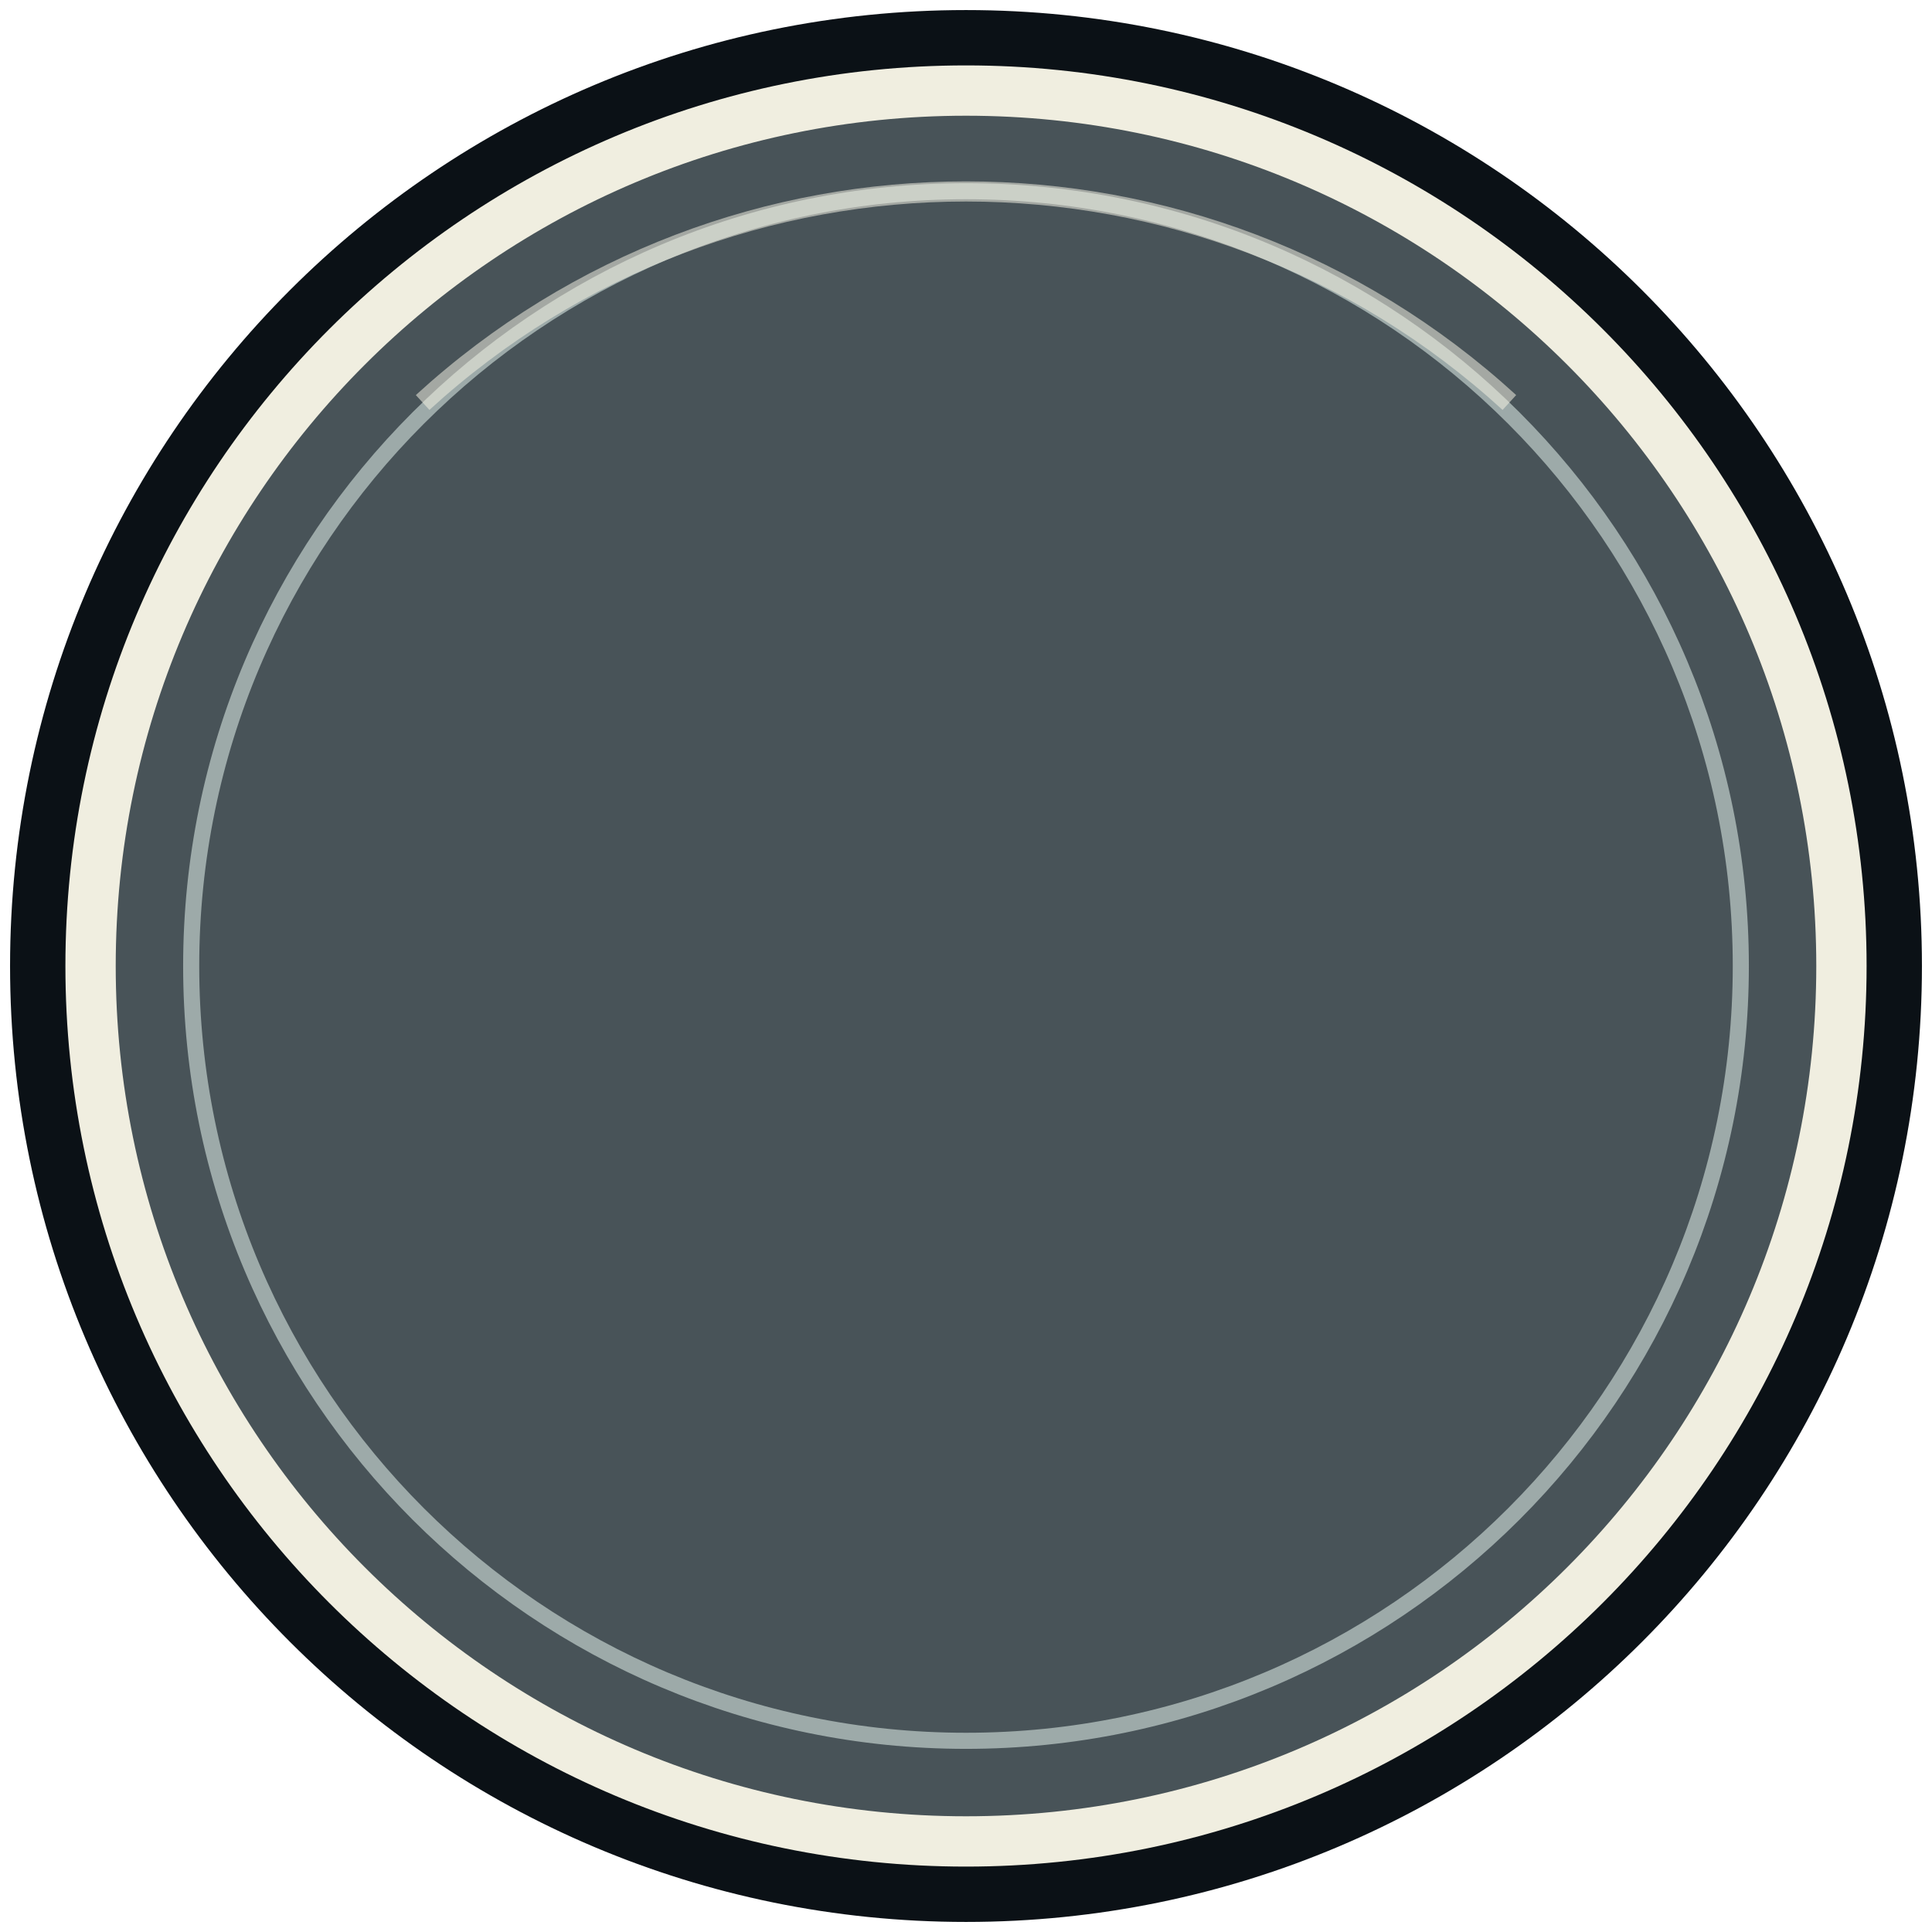
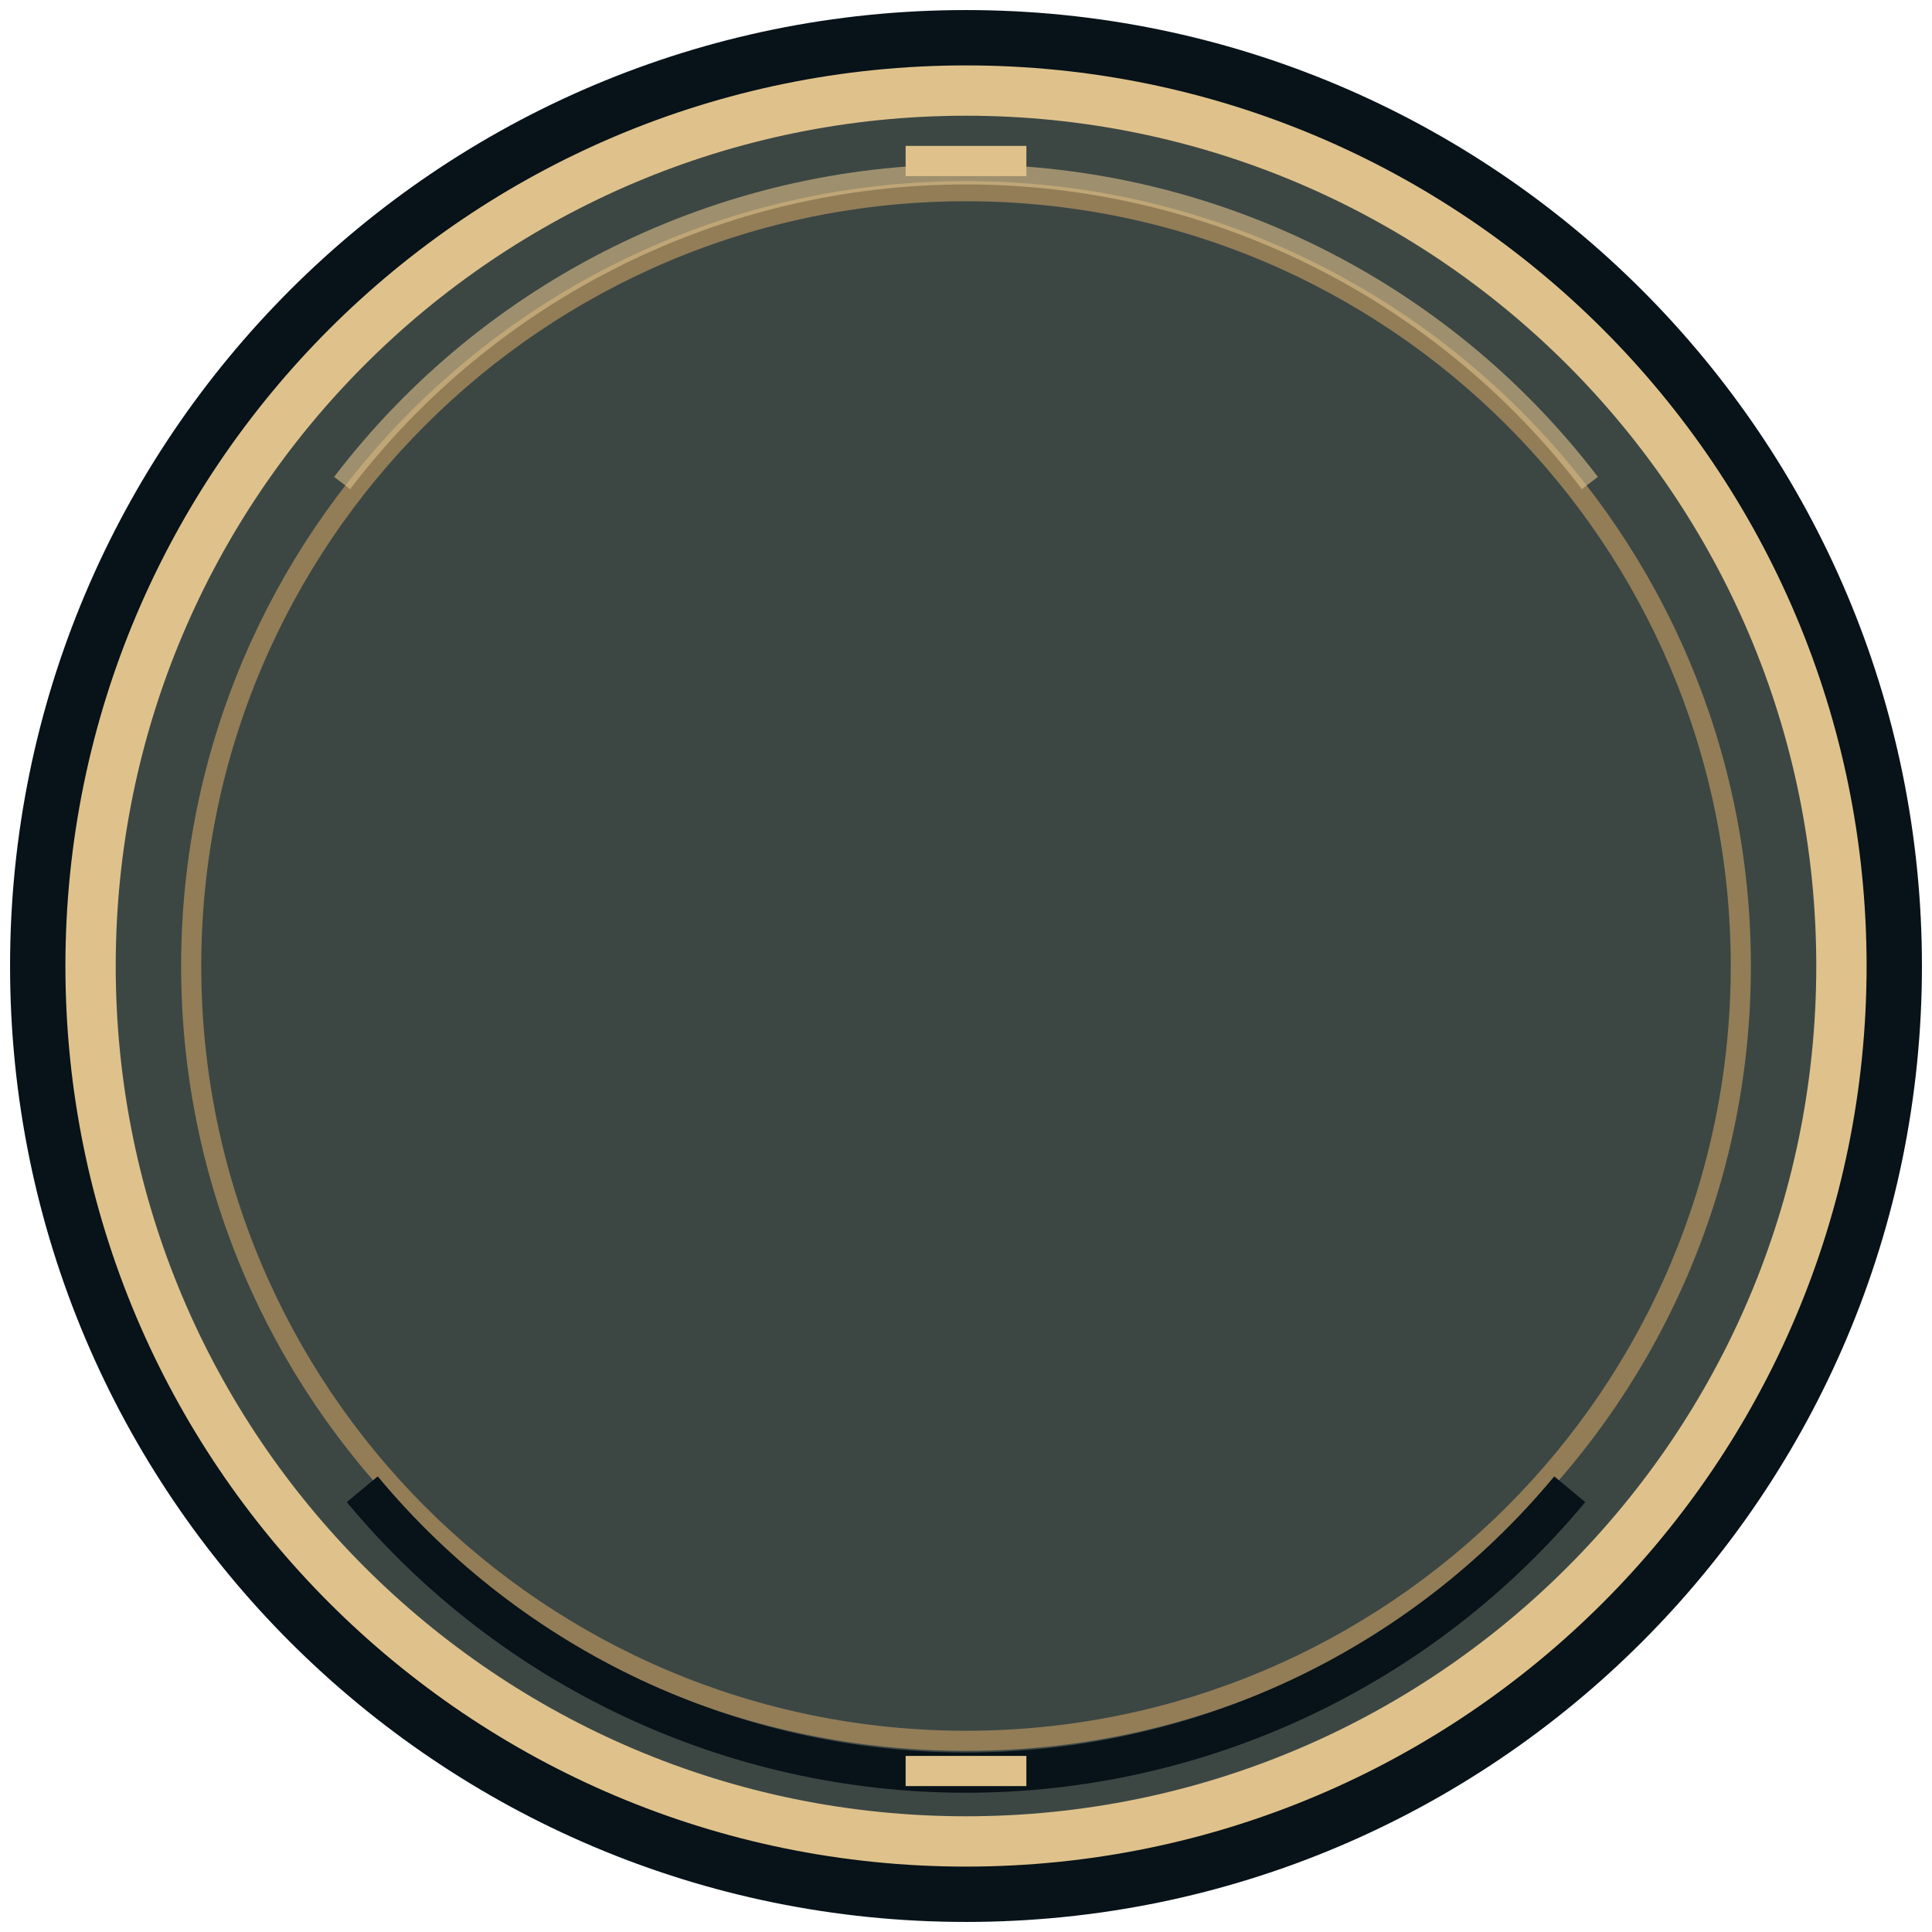
<svg xmlns="http://www.w3.org/2000/svg" width="96" height="96" viewBox="0 0 96 96">
-   <circle cx="48" cy="48" r="46" fill="#15232a" fill-opacity=".78" stroke="#0b1116" stroke-width="3" />
-   <circle cx="48" cy="48" r="43.5" fill="none" stroke="#f0eee0" stroke-width="2.5" />
-   <circle cx="48" cy="48" r="38.5" fill="none" stroke="#9daaa9" stroke-width=".8" />
-   <path d="M21 20a40 40 0 0 1 54 0" fill="none" stroke="#f0eee0" stroke-opacity=".55" stroke-width="1" />
+   <circle cx="48" cy="48" r="46" fill="#293532" fill-opacity=".91" stroke="#071219" stroke-width="3" />
+   <circle cx="48" cy="48" r="43.5" fill="none" stroke="#dfc28b" stroke-width="2.5" />
+   <circle cx="48" cy="48" r="38.5" fill="none" stroke="#927d57" stroke-width="1" />
+   <path d="M17 24a39 39 0 0 1 62 0" fill="none" stroke="#dfc28b" stroke-opacity=".6" />
+   <path d="M18 74a39 39 0 0 0 60 0" fill="none" stroke="#071219" stroke-width="2" />
+   <path d="M45 8h6M45 88h6" fill="none" stroke="#dfc28b" stroke-width="1.5" />
</svg>
